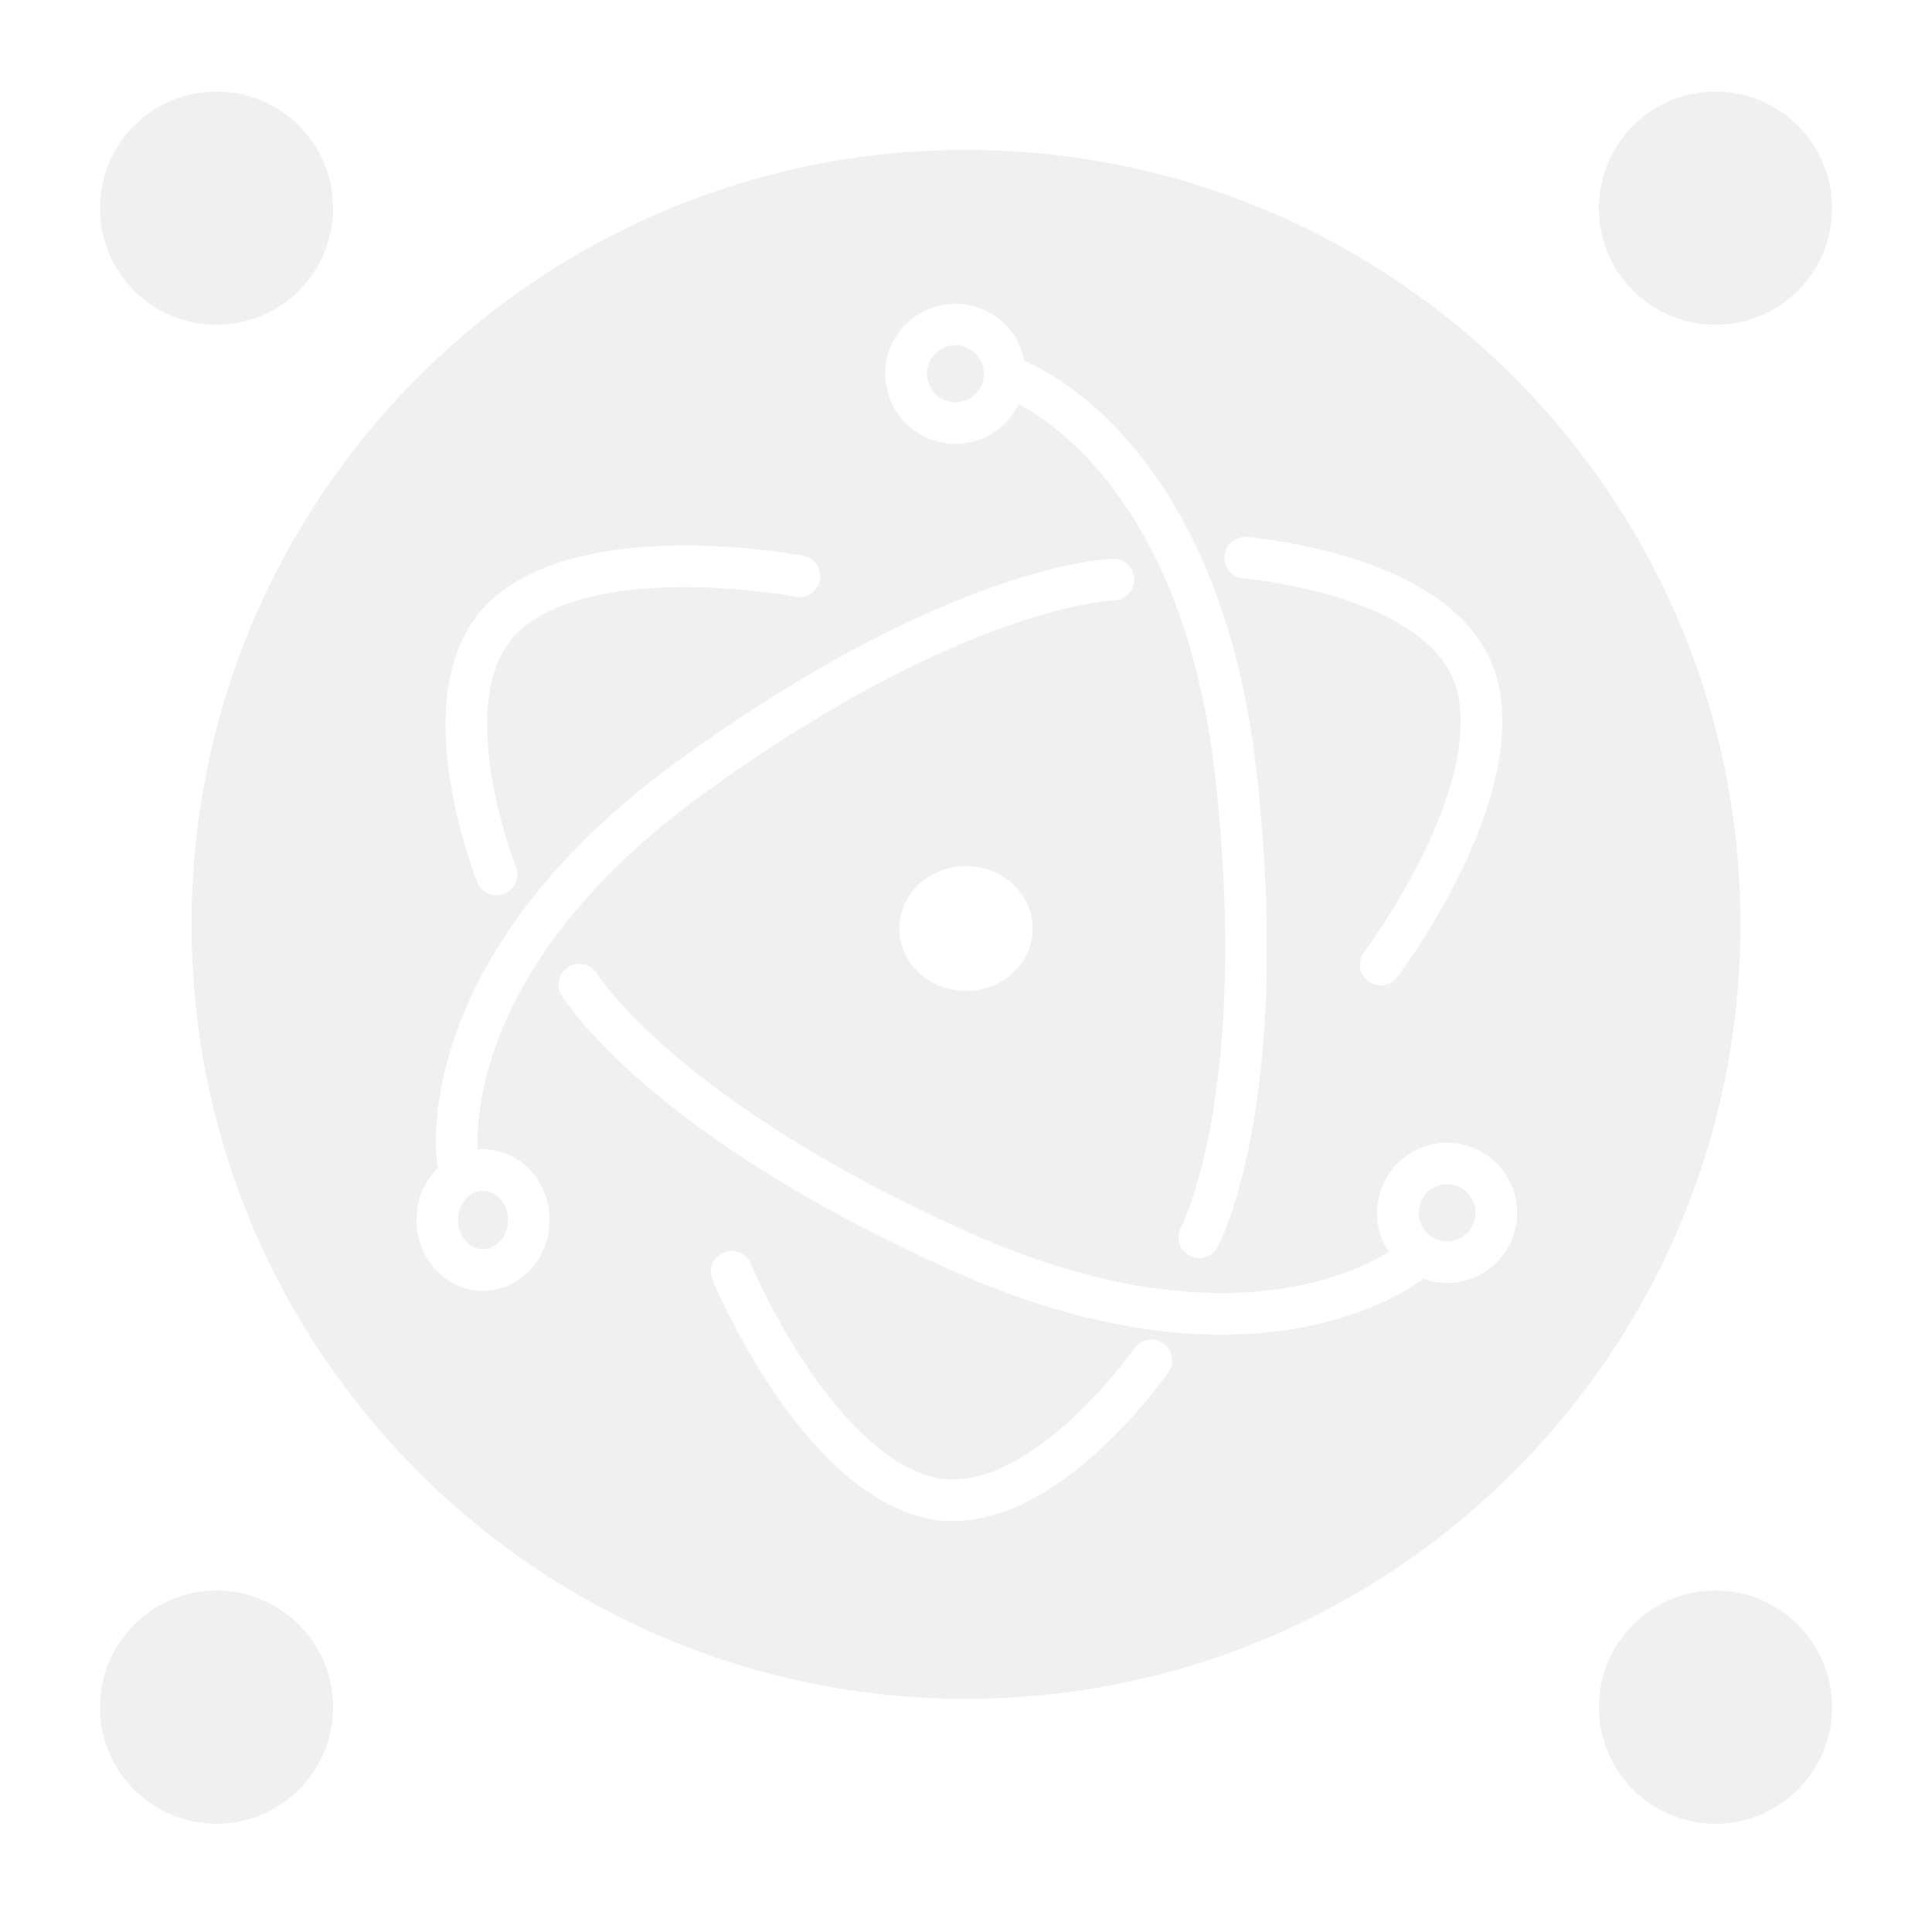
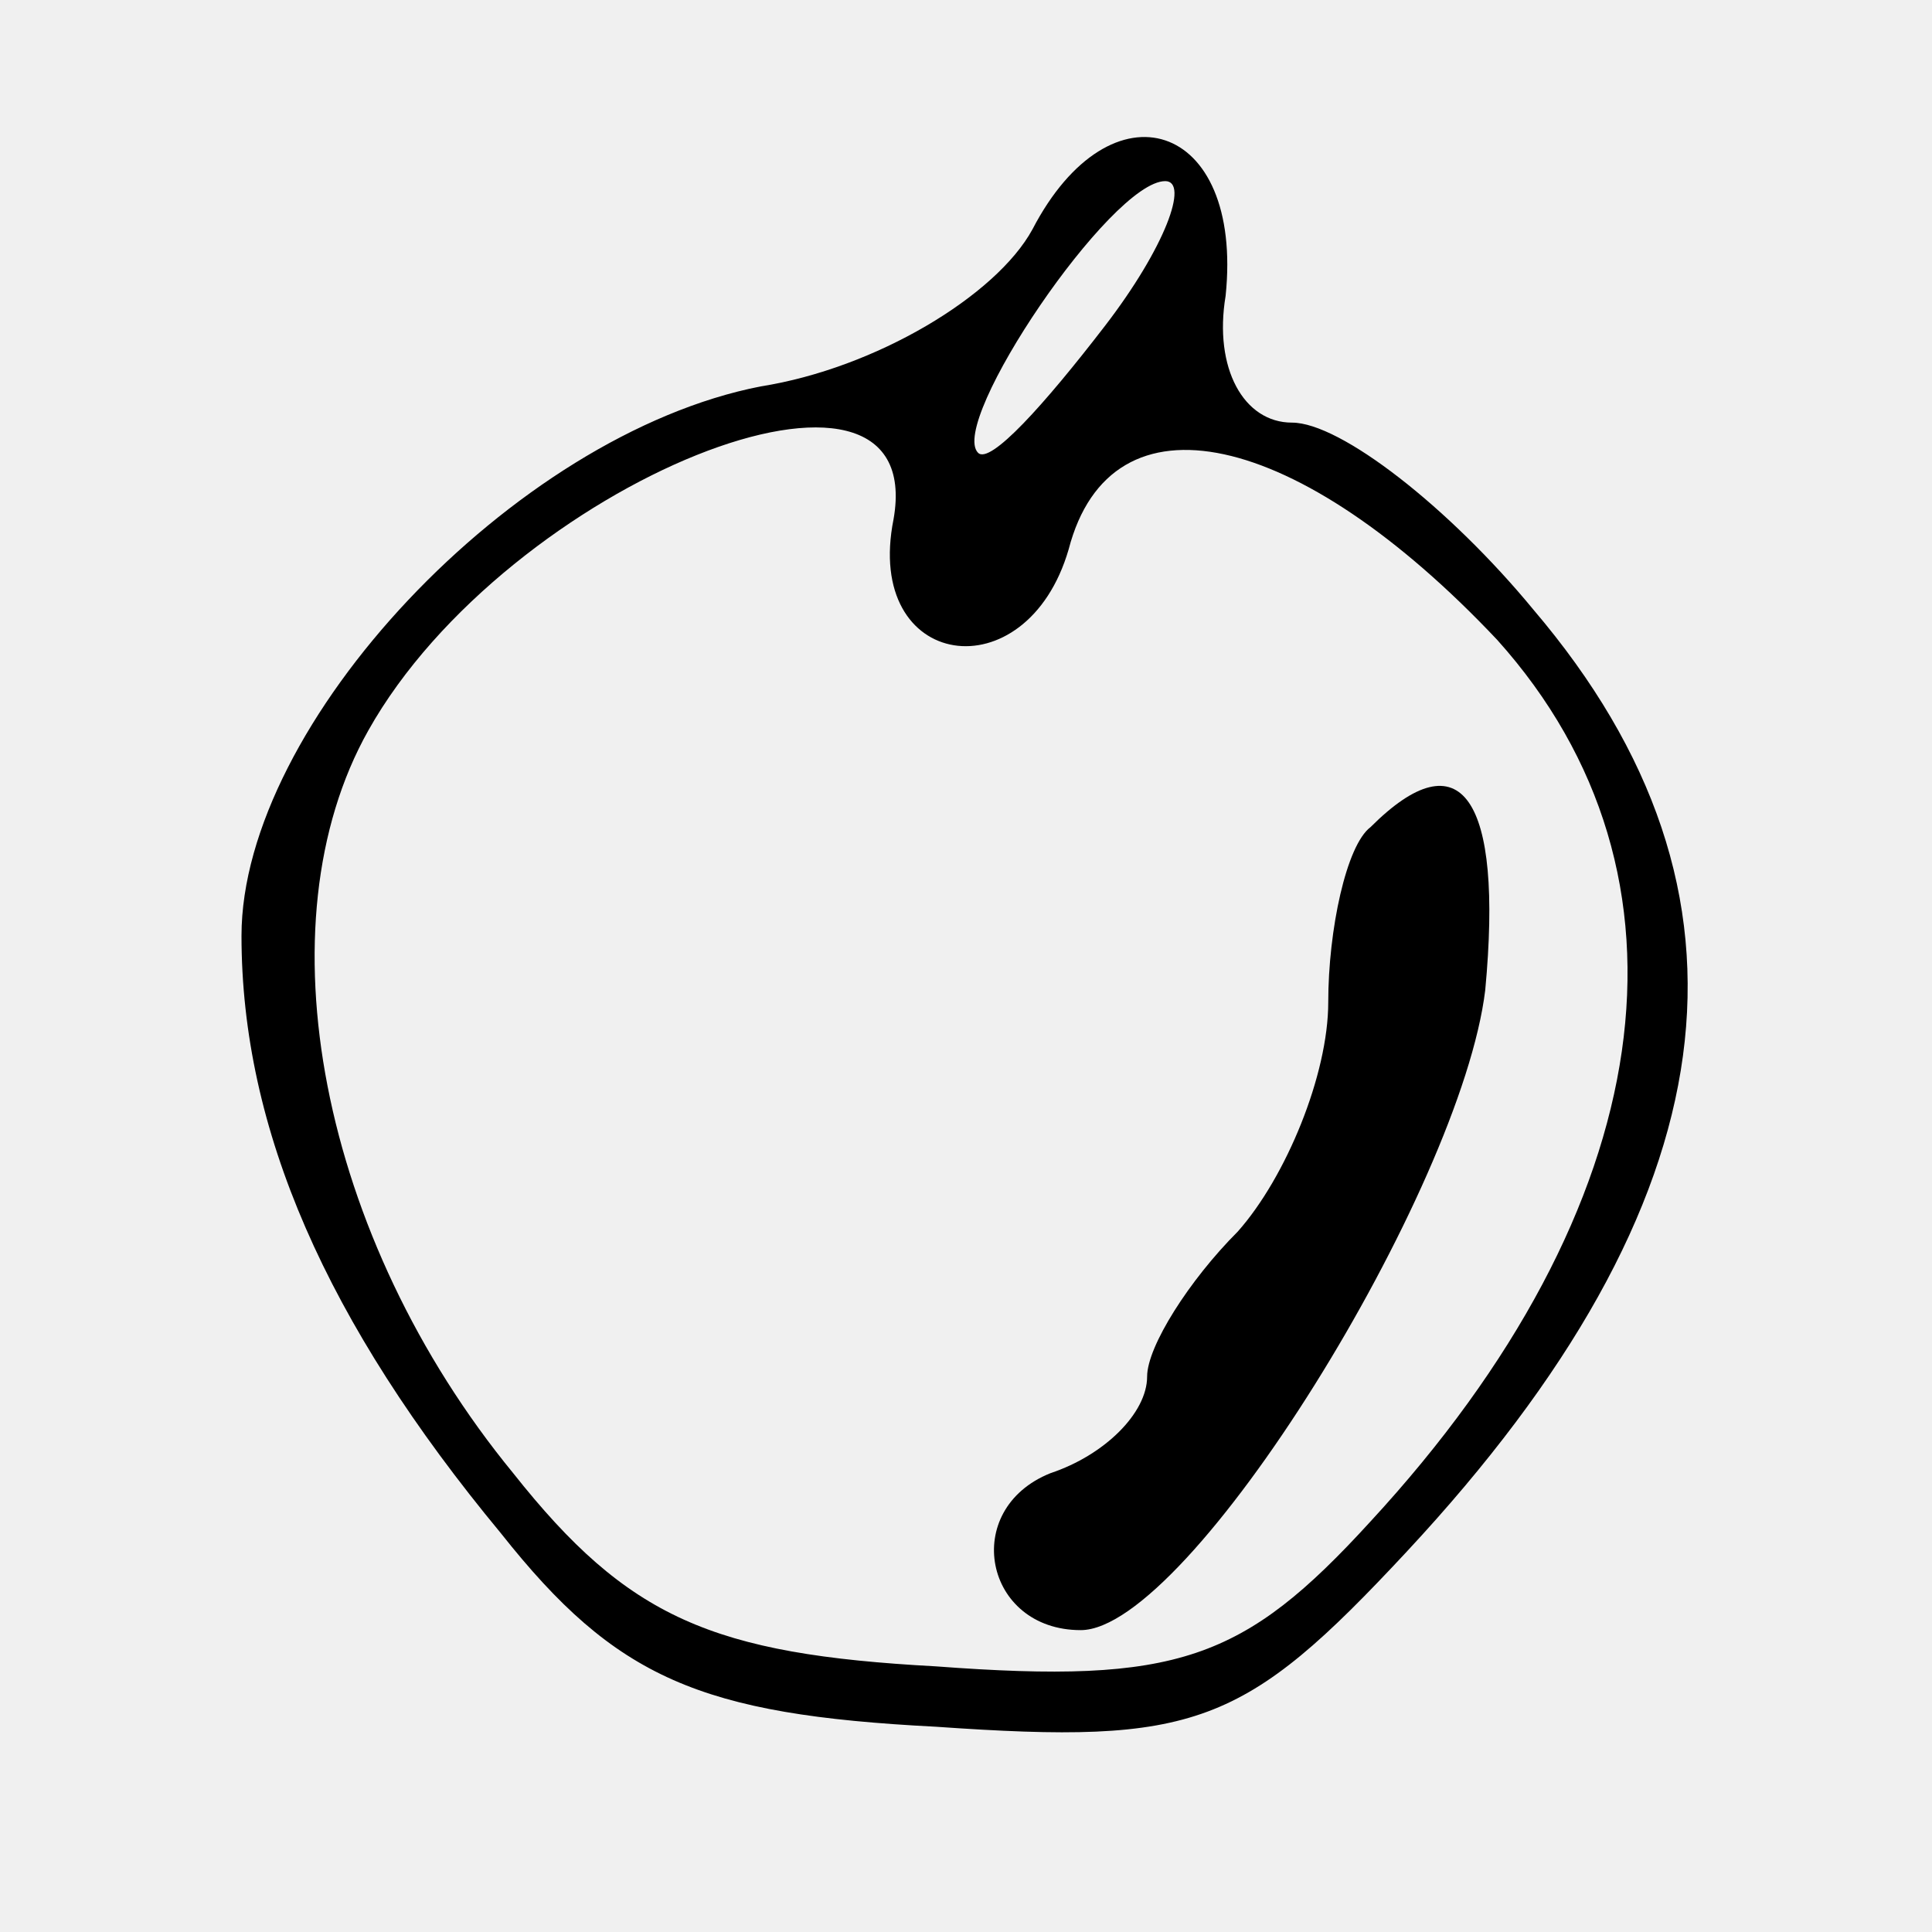
- <svg xmlns="http://www.w3.org/2000/svg" width="232" height="232" viewBox="0 0 232 232" fill="none">
-   <g filter="url(#filter0_b)">
-     <path d="M231.5 1V0.5H231H1H0.5V1V231V231.5H1H231H231.5V231V1ZM40.5 25C40.5 33.008 34.008 39.5 26 39.5C17.992 39.5 11.5 33.008 11.5 25C11.5 16.992 17.992 10.5 26 10.5C34.008 10.5 40.5 16.992 40.5 25ZM220.5 25C220.5 33.008 214.008 39.5 206 39.5C197.992 39.5 191.5 33.008 191.5 25C191.5 16.992 197.992 10.5 206 10.5C214.008 10.5 220.5 16.992 220.5 25ZM40.5 205C40.5 213.008 34.008 219.5 26 219.5C17.992 219.5 11.5 213.008 11.5 205C11.5 196.992 17.992 190.5 26 190.5C34.008 190.5 40.5 196.992 40.5 205ZM220.5 205C220.5 213.008 214.008 219.5 206 219.5C197.992 219.5 191.5 213.008 191.5 205C191.5 196.992 197.992 190.5 206 190.5C214.008 190.5 220.5 196.992 220.5 205ZM209.5 111C209.5 162.639 167.639 204.5 116 204.5C64.361 204.5 22.5 162.639 22.5 111C22.5 59.361 64.361 17.5 116 17.5C167.639 17.5 209.5 59.361 209.5 111Z" fill="white" stroke="white" />
-     <path d="M63.5 146.5C63.5 149.959 60.897 152.5 58 152.5C55.103 152.5 52.5 149.959 52.5 146.5C52.5 143.041 55.103 140.5 58 140.5C60.897 140.5 63.5 143.041 63.5 146.5Z" stroke="white" stroke-width="5" />
-     <path d="M54.986 139.466C54.986 139.466 51.197 116.315 83.187 93.165C115.178 70.014 133.698 69.593 133.698 69.593" stroke="white" stroke-width="5" stroke-linecap="round" />
-     <path d="M178.902 142.686C177.27 139.853 173.652 138.88 170.819 140.512C167.987 142.144 167.014 145.762 168.646 148.595C170.277 151.427 173.896 152.4 176.728 150.768C179.561 149.137 180.534 145.518 178.902 142.686Z" stroke="white" stroke-width="5" />
-     <path d="M169.409 151.555C169.409 151.555 151.24 166.394 115.211 150.232C79.182 134.07 69.572 118.232 69.572 118.232" stroke="white" stroke-width="5" stroke-linecap="round" />
-     <path d="M109.577 41.971C107.966 44.814 108.964 48.426 111.808 50.038C114.651 51.65 118.263 50.651 119.875 47.807C121.487 44.964 120.488 41.352 117.645 39.74C114.801 38.129 111.189 39.127 109.577 41.971Z" stroke="white" stroke-width="5" />
-     <path d="M122.038 45.647C122.038 45.647 144.047 53.767 148.412 93.013C152.778 132.259 144.012 148.579 144.012 148.579" stroke="white" stroke-width="5" stroke-linecap="round" />
-     <path d="M59.633 105C59.633 105 50.437 82.104 61.305 73.362C72.174 64.619 96 69.199 96 69.199" stroke="white" stroke-width="5" stroke-linecap="round" />
-     <path d="M149.532 66.978C149.532 66.978 174.391 68.913 177.477 82.638C180.564 96.363 165.799 115.833 165.799 115.833" stroke="white" stroke-width="5" stroke-linecap="round" />
-     <path d="M138.248 163.363C138.248 163.363 124.023 183.841 110.618 179.573C97.213 175.305 87.866 152.728 87.866 152.728" stroke="white" stroke-width="5" stroke-linecap="round" />
-     <path d="M116 119C120.418 119 124 115.642 124 111.5C124 107.358 120.418 104 116 104C111.582 104 108 107.358 108 111.5C108 115.642 111.582 119 116 119Z" fill="white" />
+ <svg xmlns="http://www.w3.org/2000/svg" version="1.0" width="32pt" height="32pt" viewBox="0 0 32 32" preserveAspectRatio="xMidYMid meet">
+   <g transform="translate(0,32) scale(0.1,-0.1)" fill="#000000" stroke="none">
+     <path d="M171 282 c-6 -11 -26 -23 -45 -26 -41 -8 -86 -56 -86 -91 0 -32 14 -64 43 -99 19 -24 33 -30 72 -32 43 -3 51 0 78 29 54 58 61 109 21 156 -14 17 -32 31 -40 31 -8 0 -13 9 -11 21 3 29 -19 36 -32 11z m12 -16 c-10 -13 -19 -23 -21 -21 -5 5 22 45 31 45 4 0 0 -11 -10 -24z m-35 -32 c-5 -25 22 -29 29 -5 7 27 38 20 71 -15 35 -39 27 -94 -21 -146 -21 -23 -32 -27 -72 -24 -37 2 -51 8 -70 32 -32 39 -42 91 -24 123 23 41 93 69 87 35z" />
+     <path d="M227 183 c-4 -3 -7 -17 -7 -29 0 -12 -7 -29 -15 -38 -8 -8 -15 -19 -15 -24 0 -6 -7 -13 -16 -16 -15 -6 -11 -26 5 -26 18 0 63 73 67 106 3 32 -4 42 -19 27z" />
  </g>
-   <defs>
-     <filter id="filter0_b" x="-4" y="-4" width="240" height="240" filterUnits="userSpaceOnUse" color-interpolation-filters="sRGB">
-       <feFlood flood-opacity="0" result="BackgroundImageFix" />
-       <feGaussianBlur in="BackgroundImage" stdDeviation="2" />
-       <feComposite in2="SourceAlpha" operator="in" result="effect1_backgroundBlur" />
-       <feBlend mode="normal" in="SourceGraphic" in2="effect1_backgroundBlur" result="shape" />
-     </filter>
-   </defs>
</svg>
